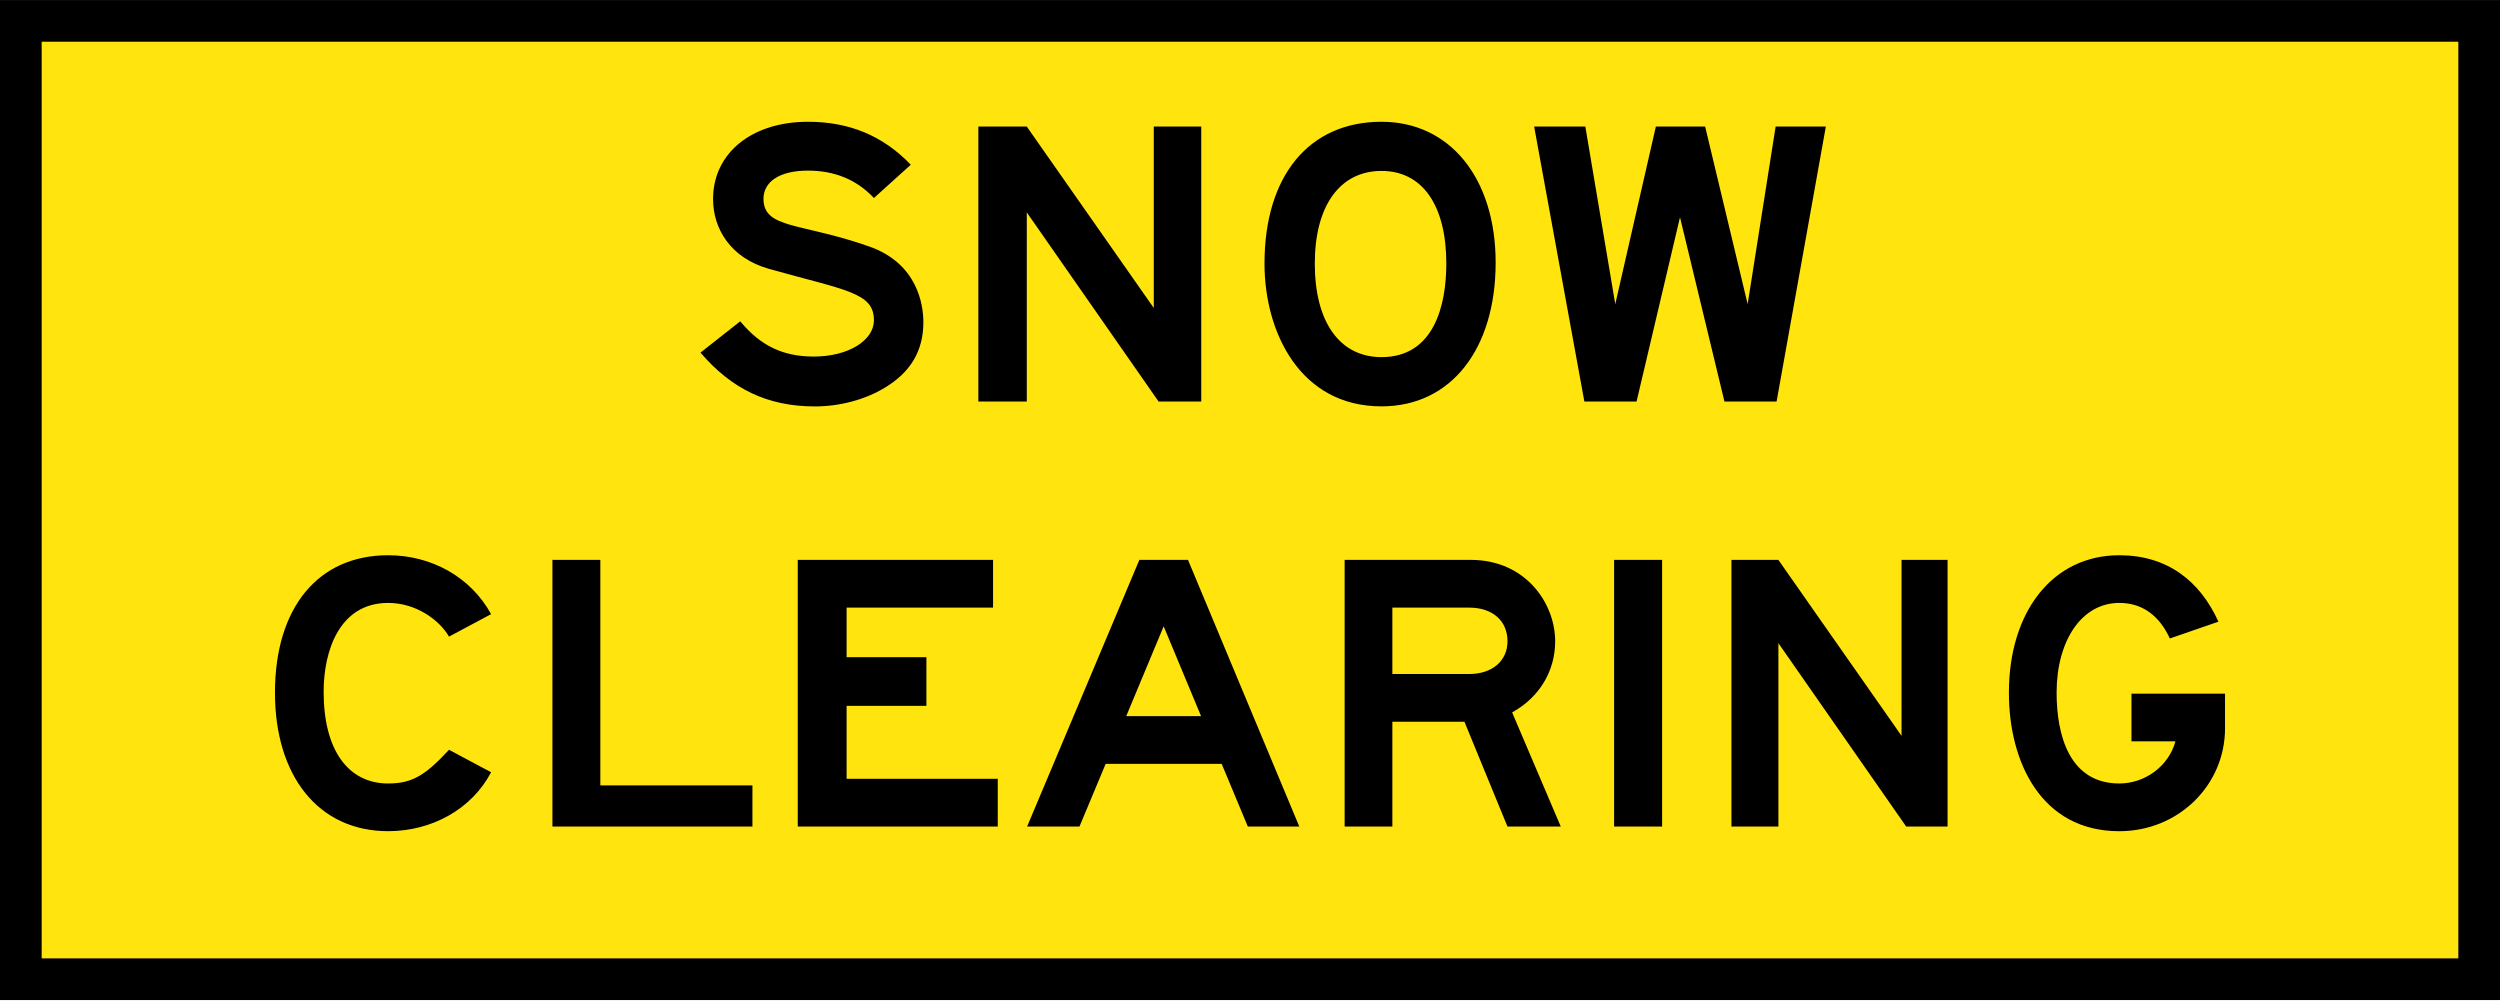
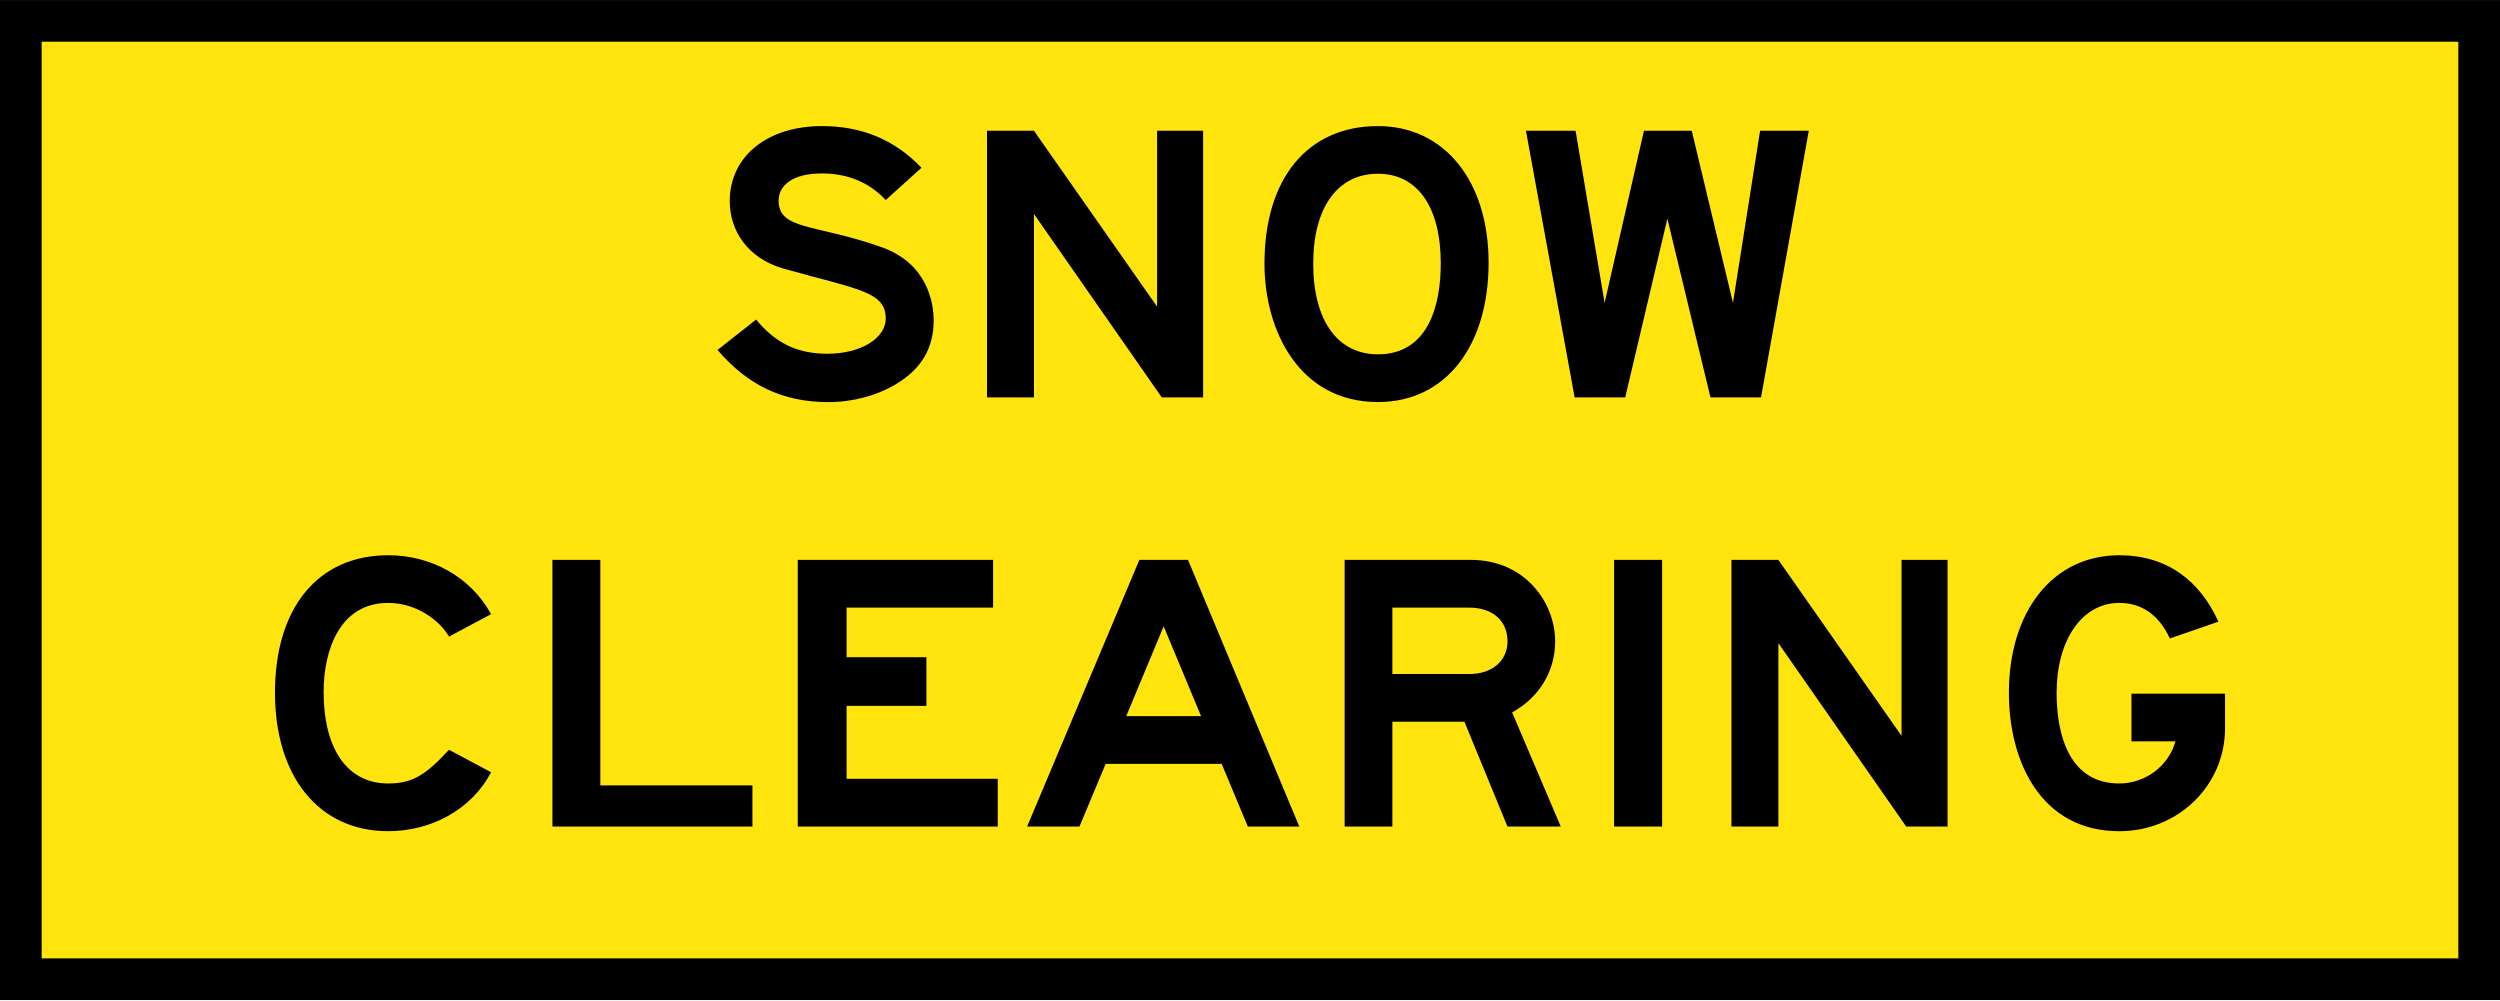
<svg xmlns="http://www.w3.org/2000/svg" version="1.1" width="52.92mm" height="21.17mm" viewBox="0 0 150 60">
  <g transform="scale(0.1)">
    <g id="panel">
      <path id="border" fill="#000" d="M0 0h1500v600h-1500Z" />
      <path id="ground" fill="#ffe40d" d="M25 25h1450v550h-1450Z" />
    </g>
    <g id="legend">
-       <path fill="#000" d="M554.02 193.34C554.02 182.86 550.58 158.11 521.6 147.88C480.56 133.42 458.09 137.47 458.09 119.17C458.09 109.68 466.74 102.34 484.82 102.34C500.52 102.34 513.91 107.62 524.36 118.78L546.47 98.81C529.64 81.22 509.24 73.03 484.82 73.03C451.12 73.03 427.84 91.78 427.84 119.4C427.84 137.12 438.23 154.79 461.46 161.31C507.64 174.28 524.36 175.42 524.36 192.18C524.36 204.06 509.24 213.9 488.31 213.9C469.71 213.9 456.34 207.43 444.13 192.76L420.29 211.55C438.89 233.27 460.43 243.83 488.91 243.83C504.09 243.83 519.12 239.7 530.76 232.67C546.45 223.29 554.02 210.35 554.02 193.34Z M695.16 240.9H720.75V75.9H692.27V184.76L616.06 75.9H587.02V240.9H616.08V127.42Z M828.91 243.79C870.9 243.79 897.39 209.06 897.39 157.55C897.39 106.94 870 73.03 828.91 73.03C785.39 73.03 758.7 105.44 758.7 158.11C758.7 199.53 780.18 243.79 828.91 243.79ZM828.91 102.53C853.41 102.53 867.79 123.07 867.79 158.11C867.79 183.56 860.24 214.25 828.91 214.25C803.96 214.25 788.88 193.42 788.88 158.11C788.88 123.38 803.96 102.53 828.91 102.53Z M1065.95 240.9 1095.51 75.9H1065.38L1048.59 182.43L1023.08 75.9H993.52L969.16 182.43L951.2 75.9H920.49L950.62 240.9H981.93L1008 130.33L1034.67 240.9Z" />
+       <path fill="#000" d="M560.2 192.28C560.2 182.12 556.86 158.12 528.76 148.2C488.96 134.18 467.18 138.1 467.18 120.36C467.18 111.16 475.56 104.04 493.1 104.04C508.32 104.04 521.3 109.16 531.44 119.98L552.88 100.62C536.56 83.56 516.78 75.62 493.1 75.62C460.42 75.62 437.84 93.8 437.84 120.58C437.84 137.76 447.92 154.9 470.44 161.22C515.22 173.8 531.44 174.9 531.44 191.16C531.44 202.68 516.78 212.22 496.48 212.22C478.44 212.22 465.48 205.94 453.64 191.72L430.52 209.94C448.56 231 469.44 241.24 497.06 241.24C511.78 241.24 526.36 237.24 537.64 230.42C552.86 221.32 560.2 208.78 560.2 192.28Z M697.06 238.4H721.88V78.4H694.26V183.96L620.36 78.4H592.2V238.4H620.38V128.36Z M826.76 241.2C867.48 241.2 893.16 207.52 893.16 157.58C893.16 108.5 866.6 75.62 826.76 75.62C784.56 75.62 758.68 107.04 758.68 158.12C758.68 198.28 779.5 241.2 826.76 241.2ZM826.76 104.22C850.52 104.22 864.46 124.14 864.46 158.12C864.46 182.8 857.14 212.56 826.76 212.56C802.56 212.56 787.94 192.36 787.94 158.12C787.94 124.44 802.56 104.22 826.76 104.22Z M1056.62 238.4 1085.28 78.4H1056.06L1039.78 181.7L1015.04 78.4H986.38L962.76 181.7L945.34 78.4H915.56L944.78 238.4H975.14L1000.42 131.18L1026.28 238.4Z" />
      <path fill="#000" d="M232.9 361.72C249.9 361.72 263.84 372.24 269.4 381.94L294.66 368.46C282.32 346 258.72 333.12 232.9 333.12C190.86 333.12 164.98 364.54 164.98 415.6C164.98 465.28 190.8 498.68 232.9 498.68C258.72 498.68 282.88 485.78 294.66 463.32L269.4 449.84C255.36 465 247.5 470.06 232.9 470.06C208.76 470.06 194.18 449.88 194.18 415.06C194.18 390.36 203.7 361.72 232.9 361.72Z M331.46 495.9H451.46V471.2H360.2V335.9H331.46Z M478.66 495.9H598.66V467.26H507.96V423.48H555.84V394.28H507.96V364.54H595.84V335.9H478.66Z M748.7 495.9H779.58L712.8 335.9H683.62L616.26 495.9H647.68L663.4 458.28H733ZM698.2 375.76 720.64 429.66H675.74Z M933.1 384.74C933.1 362.02 915.48 335.9 882.42 335.9H806.78V495.9H835.42V433.02H878.66L904.48 495.9H936.46L907.28 427.42C923.56 418.44 933.1 402.7 933.1 384.74ZM881.48 364.54C895.5 364.54 904.5 372.38 904.5 384.74C904.5 396.32 895.52 404.38 881.5 404.38H835.42V364.54Z M968.46 495.9H997.26V335.9H968.46Z M1143.72 495.9H1168.54V335.9H1140.92V441.46L1067.02 335.9H1038.86V495.9H1067.04V385.86Z M1335.02 416.18H1278.88V444.78H1305.26C1301.32 459.38 1287.3 470.06 1271.58 470.06C1241.8 470.06 1233.96 441.38 1233.96 415.62C1233.96 384.18 1249.12 361.72 1271.58 361.72C1285.62 361.72 1295.72 369.58 1301.9 383.06L1331.06 372.98C1319.84 348.28 1300.18 333.12 1271.56 333.12C1231.72 333.12 1205.34 366.78 1205.34 415.62C1205.34 457.16 1224.7 498.7 1271.58 498.7C1306.94 498.7 1335.02 471.22 1335.02 436.94Z" />
    </g>
  </g>
</svg>
